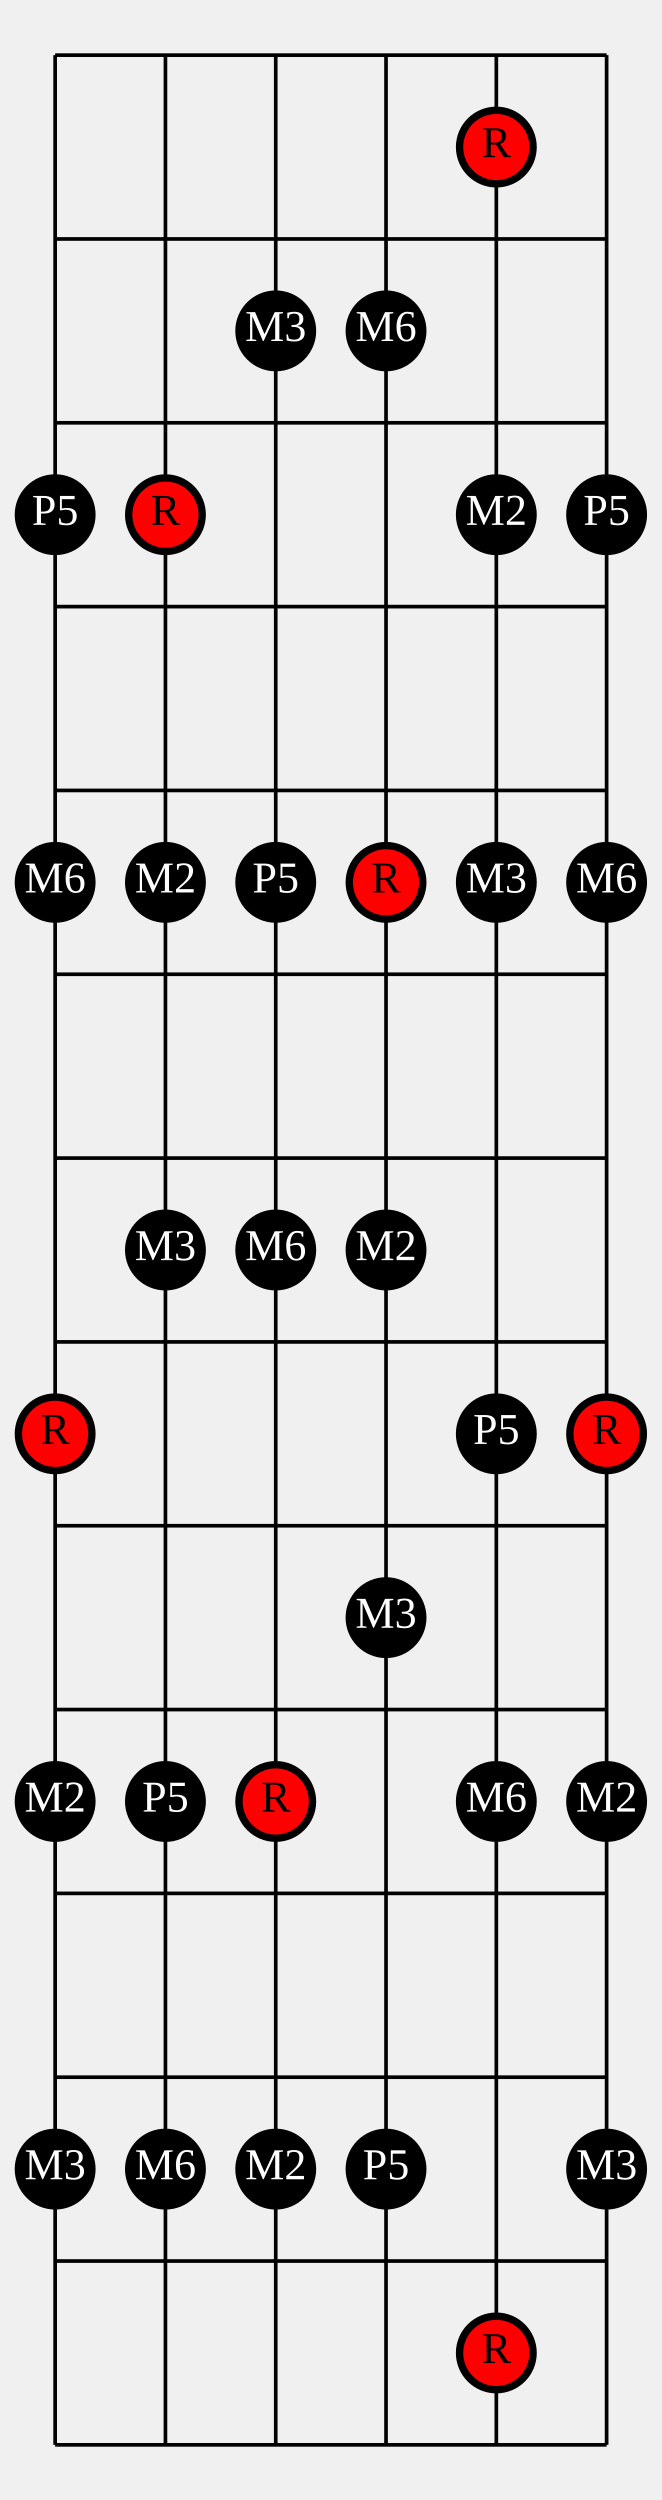
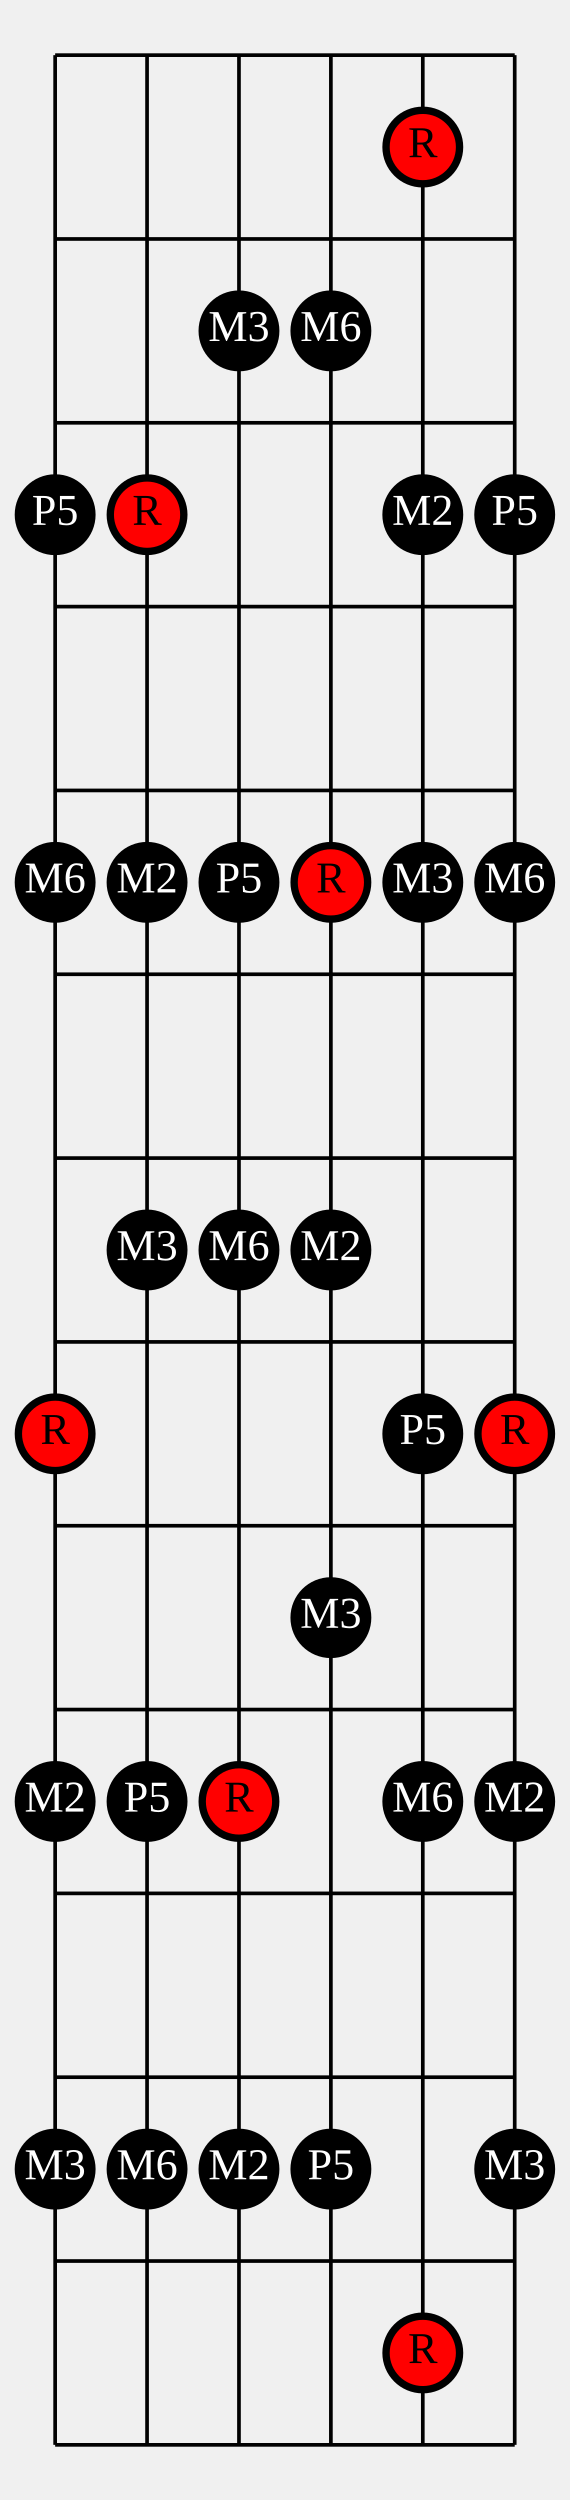
- <svg xmlns="http://www.w3.org/2000/svg" width="180.0" height="680" viewBox="0 0 180.0 680">
+ <svg xmlns="http://www.w3.org/2000/svg" width="155" height="680" viewBox="0 0 155 680">
  <defs>
</defs>
-   <path d="M15.0,15 L15.0,665" stroke="black" />
-   <path d="M45.0,15 L45.0,665" stroke="black" />
-   <path d="M75.0,15 L75.0,665" stroke="black" />
-   <path d="M105.0,15 L105.0,665" stroke="black" />
-   <path d="M135.0,15 L135.0,665" stroke="black" />
-   <path d="M165.0,15 L165.0,665" stroke="black" />
-   <path d="M15.0,15 L165.0,15" stroke="black" />
-   <path d="M15.0,65 L165.0,65" stroke="black" />
-   <path d="M15.0,115 L165.0,115" stroke="black" />
-   <path d="M15.0,165 L165.0,165" stroke="black" />
-   <path d="M15.0,215 L165.0,215" stroke="black" />
-   <path d="M15.0,265 L165.0,265" stroke="black" />
-   <path d="M15.0,315 L165.0,315" stroke="black" />
-   <path d="M15.0,365 L165.0,365" stroke="black" />
-   <path d="M15.0,415 L165.0,415" stroke="black" />
-   <path d="M15.0,465 L165.0,465" stroke="black" />
-   <path d="M15.0,515 L165.0,515" stroke="black" />
-   <path d="M15.0,565 L165.0,565" stroke="black" />
-   <path d="M15.0,615 L165.0,615" stroke="black" />
-   <path d="M15.0,665 L165.0,665" stroke="black" />
-   <circle cx="135.0" cy="40.0" r="10" fill="red" stroke-width="2" stroke="black" />
-   <text x="135.0" y="40.0" font-size="12" fill="black" text-anchor="middle" dominant-baseline="middle">R</text>
-   <circle cx="75.0" cy="90.0" r="10" fill="black" stroke-width="2" stroke="black" />
-   <text x="75.0" y="90.0" font-size="12" fill="white" text-anchor="middle" dominant-baseline="middle">M3</text>
-   <circle cx="105.0" cy="90.0" r="10" fill="black" stroke-width="2" stroke="black" />
-   <text x="105.0" y="90.0" font-size="12" fill="white" text-anchor="middle" dominant-baseline="middle">M6</text>
-   <circle cx="15.0" cy="140.0" r="10" fill="black" stroke-width="2" stroke="black" />
-   <text x="15.0" y="140.0" font-size="12" fill="white" text-anchor="middle" dominant-baseline="middle">P5</text>
-   <circle cx="45.0" cy="140.0" r="10" fill="red" stroke-width="2" stroke="black" />
-   <text x="45.0" y="140.0" font-size="12" fill="black" text-anchor="middle" dominant-baseline="middle">R</text>
-   <circle cx="135.0" cy="140.0" r="10" fill="black" stroke-width="2" stroke="black" />
-   <text x="135.0" y="140.0" font-size="12" fill="white" text-anchor="middle" dominant-baseline="middle">M2</text>
-   <circle cx="165.0" cy="140.0" r="10" fill="black" stroke-width="2" stroke="black" />
-   <text x="165.0" y="140.0" font-size="12" fill="white" text-anchor="middle" dominant-baseline="middle">P5</text>
-   <circle cx="15.0" cy="240.0" r="10" fill="black" stroke-width="2" stroke="black" />
-   <text x="15.0" y="240.0" font-size="12" fill="white" text-anchor="middle" dominant-baseline="middle">M6</text>
-   <circle cx="45.0" cy="240.0" r="10" fill="black" stroke-width="2" stroke="black" />
-   <text x="45.0" y="240.0" font-size="12" fill="white" text-anchor="middle" dominant-baseline="middle">M2</text>
-   <circle cx="75.0" cy="240.0" r="10" fill="black" stroke-width="2" stroke="black" />
-   <text x="75.0" y="240.0" font-size="12" fill="white" text-anchor="middle" dominant-baseline="middle">P5</text>
-   <circle cx="105.0" cy="240.0" r="10" fill="red" stroke-width="2" stroke="black" />
-   <text x="105.0" y="240.0" font-size="12" fill="black" text-anchor="middle" dominant-baseline="middle">R</text>
-   <circle cx="135.0" cy="240.0" r="10" fill="black" stroke-width="2" stroke="black" />
-   <text x="135.0" y="240.0" font-size="12" fill="white" text-anchor="middle" dominant-baseline="middle">M3</text>
-   <circle cx="165.0" cy="240.0" r="10" fill="black" stroke-width="2" stroke="black" />
-   <text x="165.0" y="240.0" font-size="12" fill="white" text-anchor="middle" dominant-baseline="middle">M6</text>
-   <circle cx="45.0" cy="340.0" r="10" fill="black" stroke-width="2" stroke="black" />
-   <text x="45.0" y="340.0" font-size="12" fill="white" text-anchor="middle" dominant-baseline="middle">M3</text>
-   <circle cx="75.0" cy="340.0" r="10" fill="black" stroke-width="2" stroke="black" />
-   <text x="75.0" y="340.0" font-size="12" fill="white" text-anchor="middle" dominant-baseline="middle">M6</text>
-   <circle cx="105.0" cy="340.0" r="10" fill="black" stroke-width="2" stroke="black" />
-   <text x="105.0" y="340.0" font-size="12" fill="white" text-anchor="middle" dominant-baseline="middle">M2</text>
-   <circle cx="15.0" cy="390.0" r="10" fill="red" stroke-width="2" stroke="black" />
-   <text x="15.0" y="390.0" font-size="12" fill="black" text-anchor="middle" dominant-baseline="middle">R</text>
-   <circle cx="135.0" cy="390.0" r="10" fill="black" stroke-width="2" stroke="black" />
-   <text x="135.0" y="390.0" font-size="12" fill="white" text-anchor="middle" dominant-baseline="middle">P5</text>
-   <circle cx="165.0" cy="390.0" r="10" fill="red" stroke-width="2" stroke="black" />
-   <text x="165.0" y="390.0" font-size="12" fill="black" text-anchor="middle" dominant-baseline="middle">R</text>
-   <circle cx="105.0" cy="440.0" r="10" fill="black" stroke-width="2" stroke="black" />
-   <text x="105.0" y="440.0" font-size="12" fill="white" text-anchor="middle" dominant-baseline="middle">M3</text>
-   <circle cx="15.0" cy="490.0" r="10" fill="black" stroke-width="2" stroke="black" />
-   <text x="15.0" y="490.0" font-size="12" fill="white" text-anchor="middle" dominant-baseline="middle">M2</text>
-   <circle cx="45.0" cy="490.0" r="10" fill="black" stroke-width="2" stroke="black" />
-   <text x="45.0" y="490.0" font-size="12" fill="white" text-anchor="middle" dominant-baseline="middle">P5</text>
-   <circle cx="75.0" cy="490.0" r="10" fill="red" stroke-width="2" stroke="black" />
-   <text x="75.0" y="490.0" font-size="12" fill="black" text-anchor="middle" dominant-baseline="middle">R</text>
-   <circle cx="135.0" cy="490.0" r="10" fill="black" stroke-width="2" stroke="black" />
-   <text x="135.0" y="490.0" font-size="12" fill="white" text-anchor="middle" dominant-baseline="middle">M6</text>
-   <circle cx="165.0" cy="490.0" r="10" fill="black" stroke-width="2" stroke="black" />
-   <text x="165.0" y="490.0" font-size="12" fill="white" text-anchor="middle" dominant-baseline="middle">M2</text>
-   <circle cx="15.0" cy="590.0" r="10" fill="black" stroke-width="2" stroke="black" />
-   <text x="15.0" y="590.0" font-size="12" fill="white" text-anchor="middle" dominant-baseline="middle">M3</text>
-   <circle cx="45.0" cy="590.0" r="10" fill="black" stroke-width="2" stroke="black" />
-   <text x="45.0" y="590.0" font-size="12" fill="white" text-anchor="middle" dominant-baseline="middle">M6</text>
-   <circle cx="75.0" cy="590.0" r="10" fill="black" stroke-width="2" stroke="black" />
-   <text x="75.0" y="590.0" font-size="12" fill="white" text-anchor="middle" dominant-baseline="middle">M2</text>
-   <circle cx="105.0" cy="590.0" r="10" fill="black" stroke-width="2" stroke="black" />
-   <text x="105.0" y="590.0" font-size="12" fill="white" text-anchor="middle" dominant-baseline="middle">P5</text>
-   <circle cx="165.0" cy="590.0" r="10" fill="black" stroke-width="2" stroke="black" />
-   <text x="165.0" y="590.0" font-size="12" fill="white" text-anchor="middle" dominant-baseline="middle">M3</text>
-   <circle cx="135.0" cy="640.0" r="10" fill="red" stroke-width="2" stroke="black" />
-   <text x="135.0" y="640.0" font-size="12" fill="black" text-anchor="middle" dominant-baseline="middle">R</text>
+   <path d="M15,15 L15,665" stroke="black" />
+   <path d="M40,15 L40,665" stroke="black" />
+   <path d="M65,15 L65,665" stroke="black" />
+   <path d="M90,15 L90,665" stroke="black" />
+   <path d="M115,15 L115,665" stroke="black" />
+   <path d="M140,15 L140,665" stroke="black" />
+   <path d="M15,15 L140,15" stroke="black" />
+   <path d="M15,65 L140,65" stroke="black" />
+   <path d="M15,115 L140,115" stroke="black" />
+   <path d="M15,165 L140,165" stroke="black" />
+   <path d="M15,215 L140,215" stroke="black" />
+   <path d="M15,265 L140,265" stroke="black" />
+   <path d="M15,315 L140,315" stroke="black" />
+   <path d="M15,365 L140,365" stroke="black" />
+   <path d="M15,415 L140,415" stroke="black" />
+   <path d="M15,465 L140,465" stroke="black" />
+   <path d="M15,515 L140,515" stroke="black" />
+   <path d="M15,565 L140,565" stroke="black" />
+   <path d="M15,615 L140,615" stroke="black" />
+   <path d="M15,665 L140,665" stroke="black" />
+   <circle cx="115" cy="40.0" r="10" fill="red" stroke-width="2" stroke="black" />
+   <text x="115" y="40.0" font-size="12" fill="black" text-anchor="middle" dominant-baseline="middle">R</text>
+   <circle cx="65" cy="90.0" r="10" fill="black" stroke-width="2" stroke="black" />
+   <text x="65" y="90.0" font-size="12" fill="white" text-anchor="middle" dominant-baseline="middle">M3</text>
+   <circle cx="90" cy="90.0" r="10" fill="black" stroke-width="2" stroke="black" />
+   <text x="90" y="90.0" font-size="12" fill="white" text-anchor="middle" dominant-baseline="middle">M6</text>
+   <circle cx="15" cy="140.0" r="10" fill="black" stroke-width="2" stroke="black" />
+   <text x="15" y="140.0" font-size="12" fill="white" text-anchor="middle" dominant-baseline="middle">P5</text>
+   <circle cx="40" cy="140.0" r="10" fill="red" stroke-width="2" stroke="black" />
+   <text x="40" y="140.0" font-size="12" fill="black" text-anchor="middle" dominant-baseline="middle">R</text>
+   <circle cx="115" cy="140.0" r="10" fill="black" stroke-width="2" stroke="black" />
+   <text x="115" y="140.0" font-size="12" fill="white" text-anchor="middle" dominant-baseline="middle">M2</text>
+   <circle cx="140" cy="140.0" r="10" fill="black" stroke-width="2" stroke="black" />
+   <text x="140" y="140.0" font-size="12" fill="white" text-anchor="middle" dominant-baseline="middle">P5</text>
+   <circle cx="15" cy="240.0" r="10" fill="black" stroke-width="2" stroke="black" />
+   <text x="15" y="240.0" font-size="12" fill="white" text-anchor="middle" dominant-baseline="middle">M6</text>
+   <circle cx="40" cy="240.0" r="10" fill="black" stroke-width="2" stroke="black" />
+   <text x="40" y="240.0" font-size="12" fill="white" text-anchor="middle" dominant-baseline="middle">M2</text>
+   <circle cx="65" cy="240.0" r="10" fill="black" stroke-width="2" stroke="black" />
+   <text x="65" y="240.0" font-size="12" fill="white" text-anchor="middle" dominant-baseline="middle">P5</text>
+   <circle cx="90" cy="240.0" r="10" fill="red" stroke-width="2" stroke="black" />
+   <text x="90" y="240.0" font-size="12" fill="black" text-anchor="middle" dominant-baseline="middle">R</text>
+   <circle cx="115" cy="240.0" r="10" fill="black" stroke-width="2" stroke="black" />
+   <text x="115" y="240.0" font-size="12" fill="white" text-anchor="middle" dominant-baseline="middle">M3</text>
+   <circle cx="140" cy="240.0" r="10" fill="black" stroke-width="2" stroke="black" />
+   <text x="140" y="240.0" font-size="12" fill="white" text-anchor="middle" dominant-baseline="middle">M6</text>
+   <circle cx="40" cy="340.0" r="10" fill="black" stroke-width="2" stroke="black" />
+   <text x="40" y="340.0" font-size="12" fill="white" text-anchor="middle" dominant-baseline="middle">M3</text>
+   <circle cx="65" cy="340.0" r="10" fill="black" stroke-width="2" stroke="black" />
+   <text x="65" y="340.0" font-size="12" fill="white" text-anchor="middle" dominant-baseline="middle">M6</text>
+   <circle cx="90" cy="340.0" r="10" fill="black" stroke-width="2" stroke="black" />
+   <text x="90" y="340.0" font-size="12" fill="white" text-anchor="middle" dominant-baseline="middle">M2</text>
+   <circle cx="15" cy="390.0" r="10" fill="red" stroke-width="2" stroke="black" />
+   <text x="15" y="390.0" font-size="12" fill="black" text-anchor="middle" dominant-baseline="middle">R</text>
+   <circle cx="115" cy="390.0" r="10" fill="black" stroke-width="2" stroke="black" />
+   <text x="115" y="390.0" font-size="12" fill="white" text-anchor="middle" dominant-baseline="middle">P5</text>
+   <circle cx="140" cy="390.0" r="10" fill="red" stroke-width="2" stroke="black" />
+   <text x="140" y="390.0" font-size="12" fill="black" text-anchor="middle" dominant-baseline="middle">R</text>
+   <circle cx="90" cy="440.0" r="10" fill="black" stroke-width="2" stroke="black" />
+   <text x="90" y="440.0" font-size="12" fill="white" text-anchor="middle" dominant-baseline="middle">M3</text>
+   <circle cx="15" cy="490.0" r="10" fill="black" stroke-width="2" stroke="black" />
+   <text x="15" y="490.0" font-size="12" fill="white" text-anchor="middle" dominant-baseline="middle">M2</text>
+   <circle cx="40" cy="490.0" r="10" fill="black" stroke-width="2" stroke="black" />
+   <text x="40" y="490.0" font-size="12" fill="white" text-anchor="middle" dominant-baseline="middle">P5</text>
+   <circle cx="65" cy="490.0" r="10" fill="red" stroke-width="2" stroke="black" />
+   <text x="65" y="490.0" font-size="12" fill="black" text-anchor="middle" dominant-baseline="middle">R</text>
+   <circle cx="115" cy="490.0" r="10" fill="black" stroke-width="2" stroke="black" />
+   <text x="115" y="490.0" font-size="12" fill="white" text-anchor="middle" dominant-baseline="middle">M6</text>
+   <circle cx="140" cy="490.0" r="10" fill="black" stroke-width="2" stroke="black" />
+   <text x="140" y="490.0" font-size="12" fill="white" text-anchor="middle" dominant-baseline="middle">M2</text>
+   <circle cx="15" cy="590.0" r="10" fill="black" stroke-width="2" stroke="black" />
+   <text x="15" y="590.0" font-size="12" fill="white" text-anchor="middle" dominant-baseline="middle">M3</text>
+   <circle cx="40" cy="590.0" r="10" fill="black" stroke-width="2" stroke="black" />
+   <text x="40" y="590.0" font-size="12" fill="white" text-anchor="middle" dominant-baseline="middle">M6</text>
+   <circle cx="65" cy="590.0" r="10" fill="black" stroke-width="2" stroke="black" />
+   <text x="65" y="590.0" font-size="12" fill="white" text-anchor="middle" dominant-baseline="middle">M2</text>
+   <circle cx="90" cy="590.0" r="10" fill="black" stroke-width="2" stroke="black" />
+   <text x="90" y="590.0" font-size="12" fill="white" text-anchor="middle" dominant-baseline="middle">P5</text>
+   <circle cx="140" cy="590.0" r="10" fill="black" stroke-width="2" stroke="black" />
+   <text x="140" y="590.0" font-size="12" fill="white" text-anchor="middle" dominant-baseline="middle">M3</text>
+   <circle cx="115" cy="640.0" r="10" fill="red" stroke-width="2" stroke="black" />
+   <text x="115" y="640.0" font-size="12" fill="black" text-anchor="middle" dominant-baseline="middle">R</text>
</svg>
